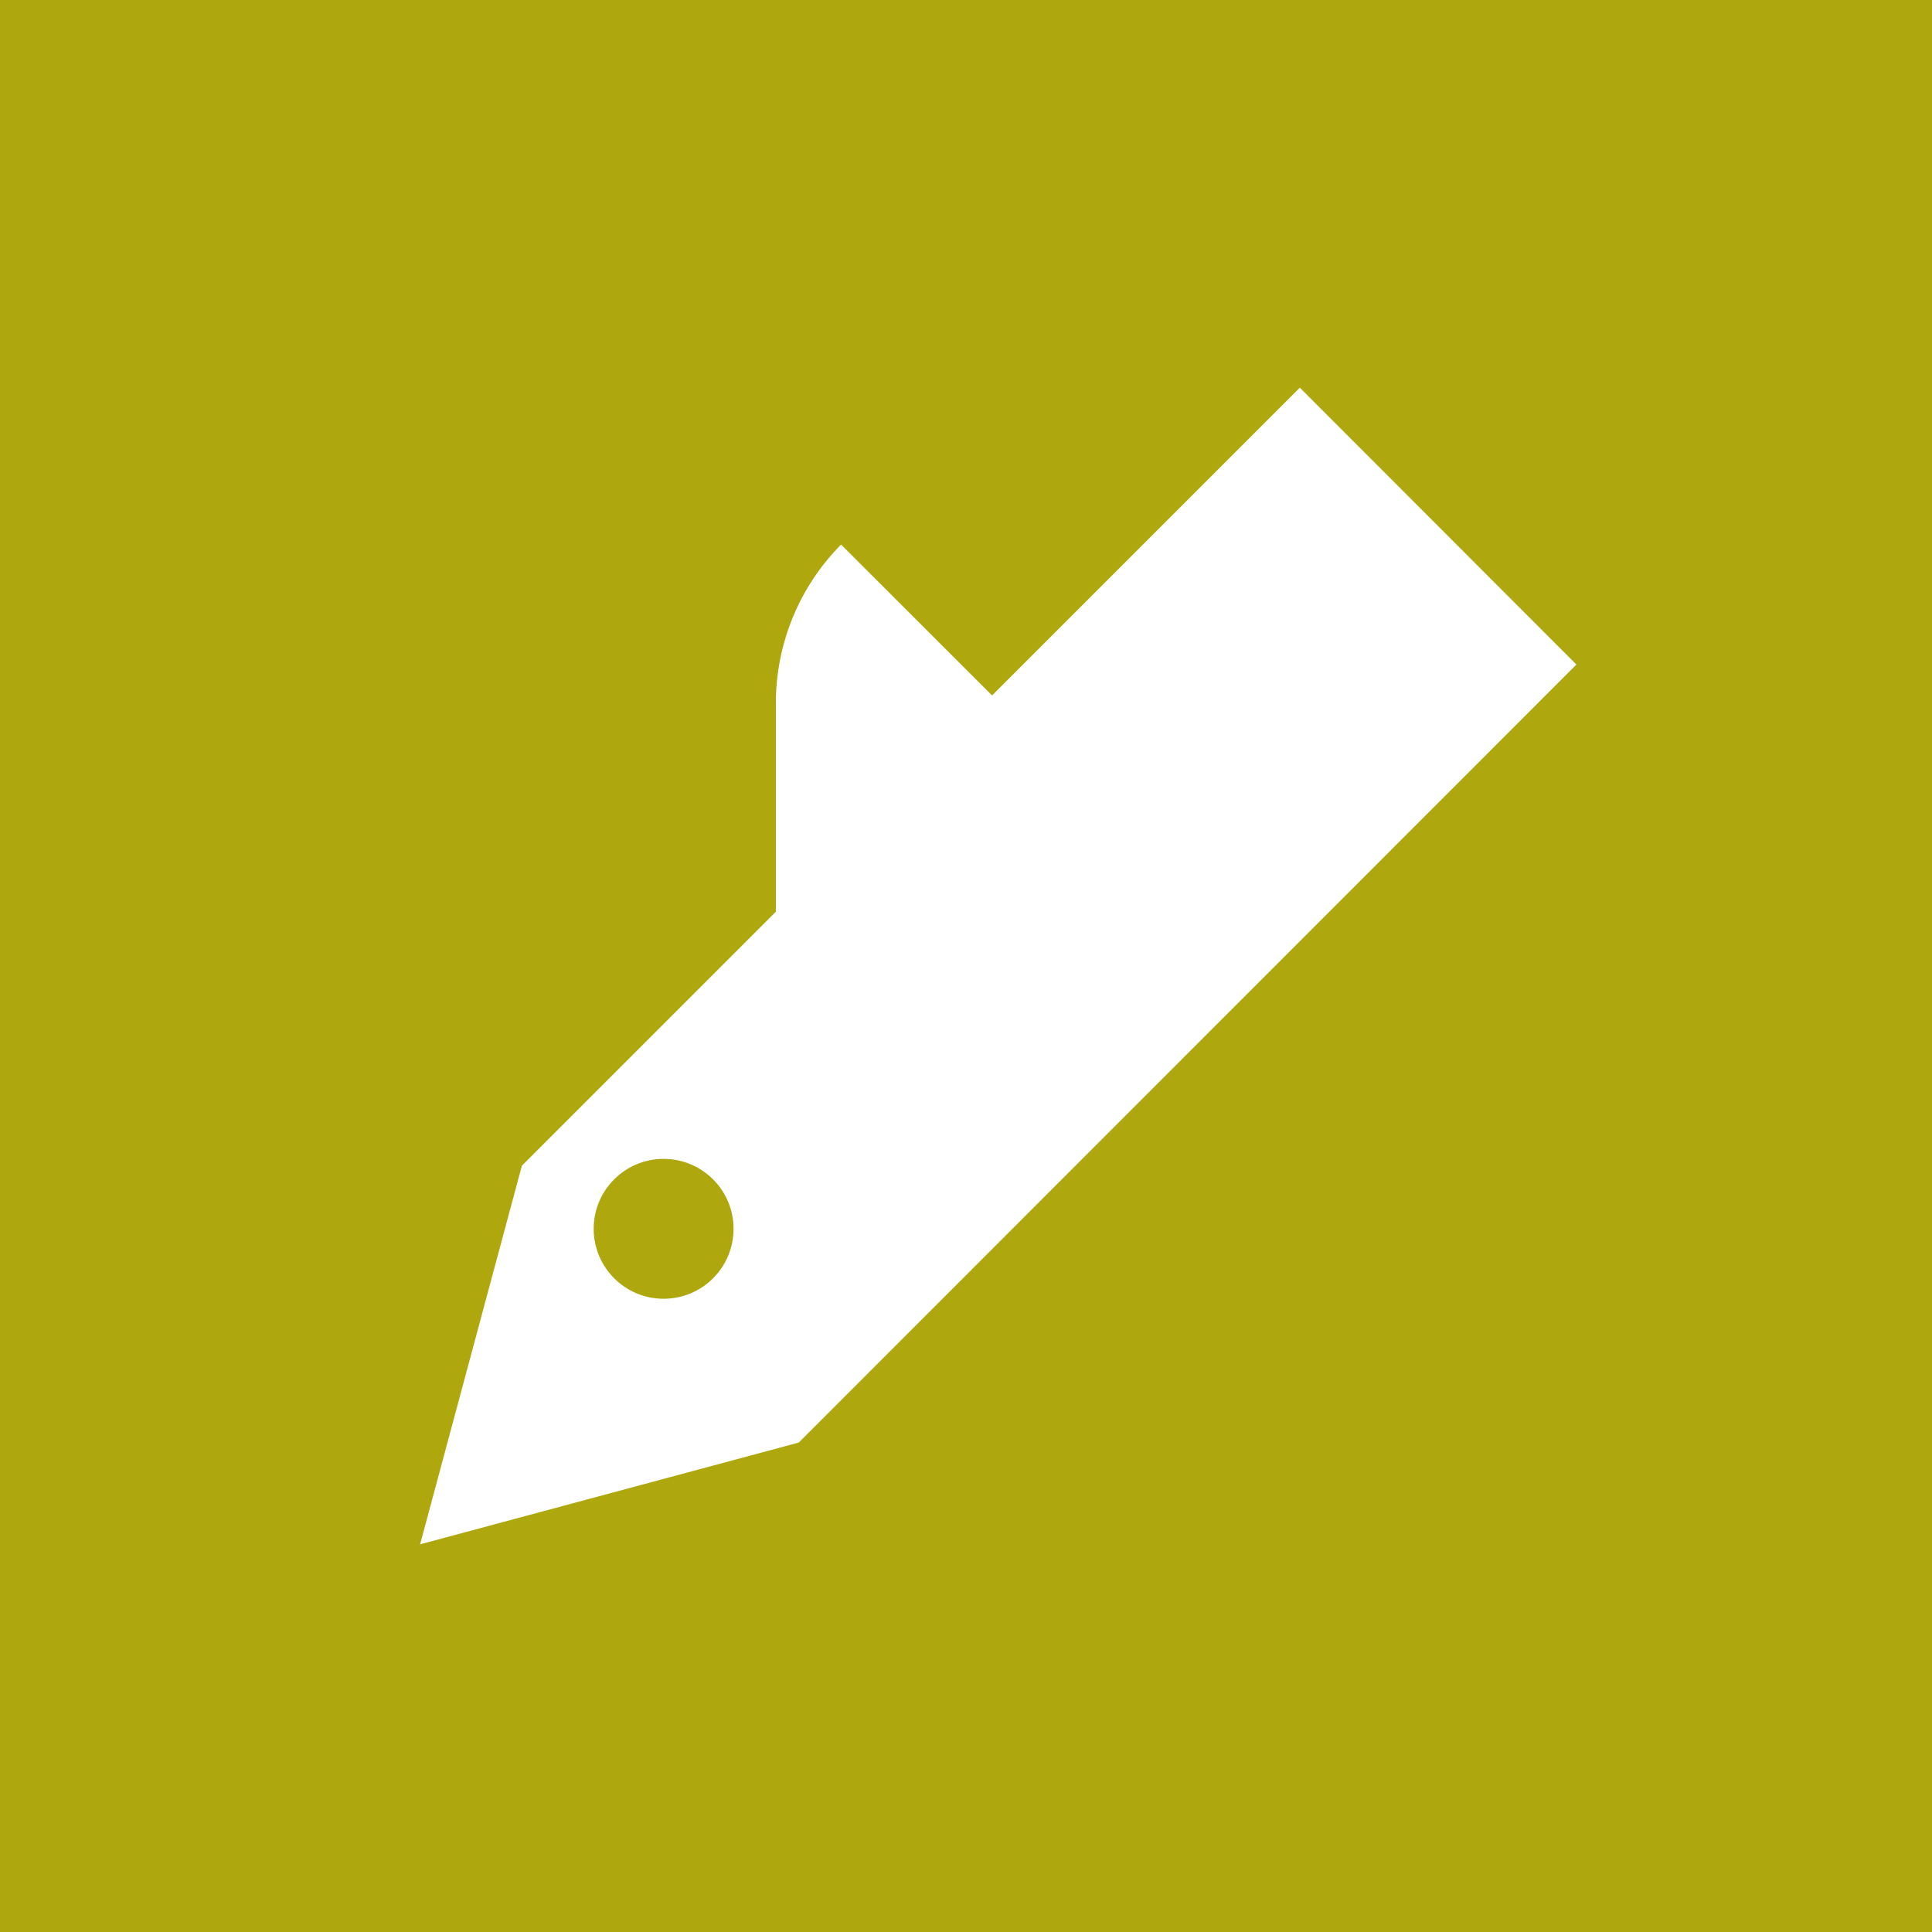
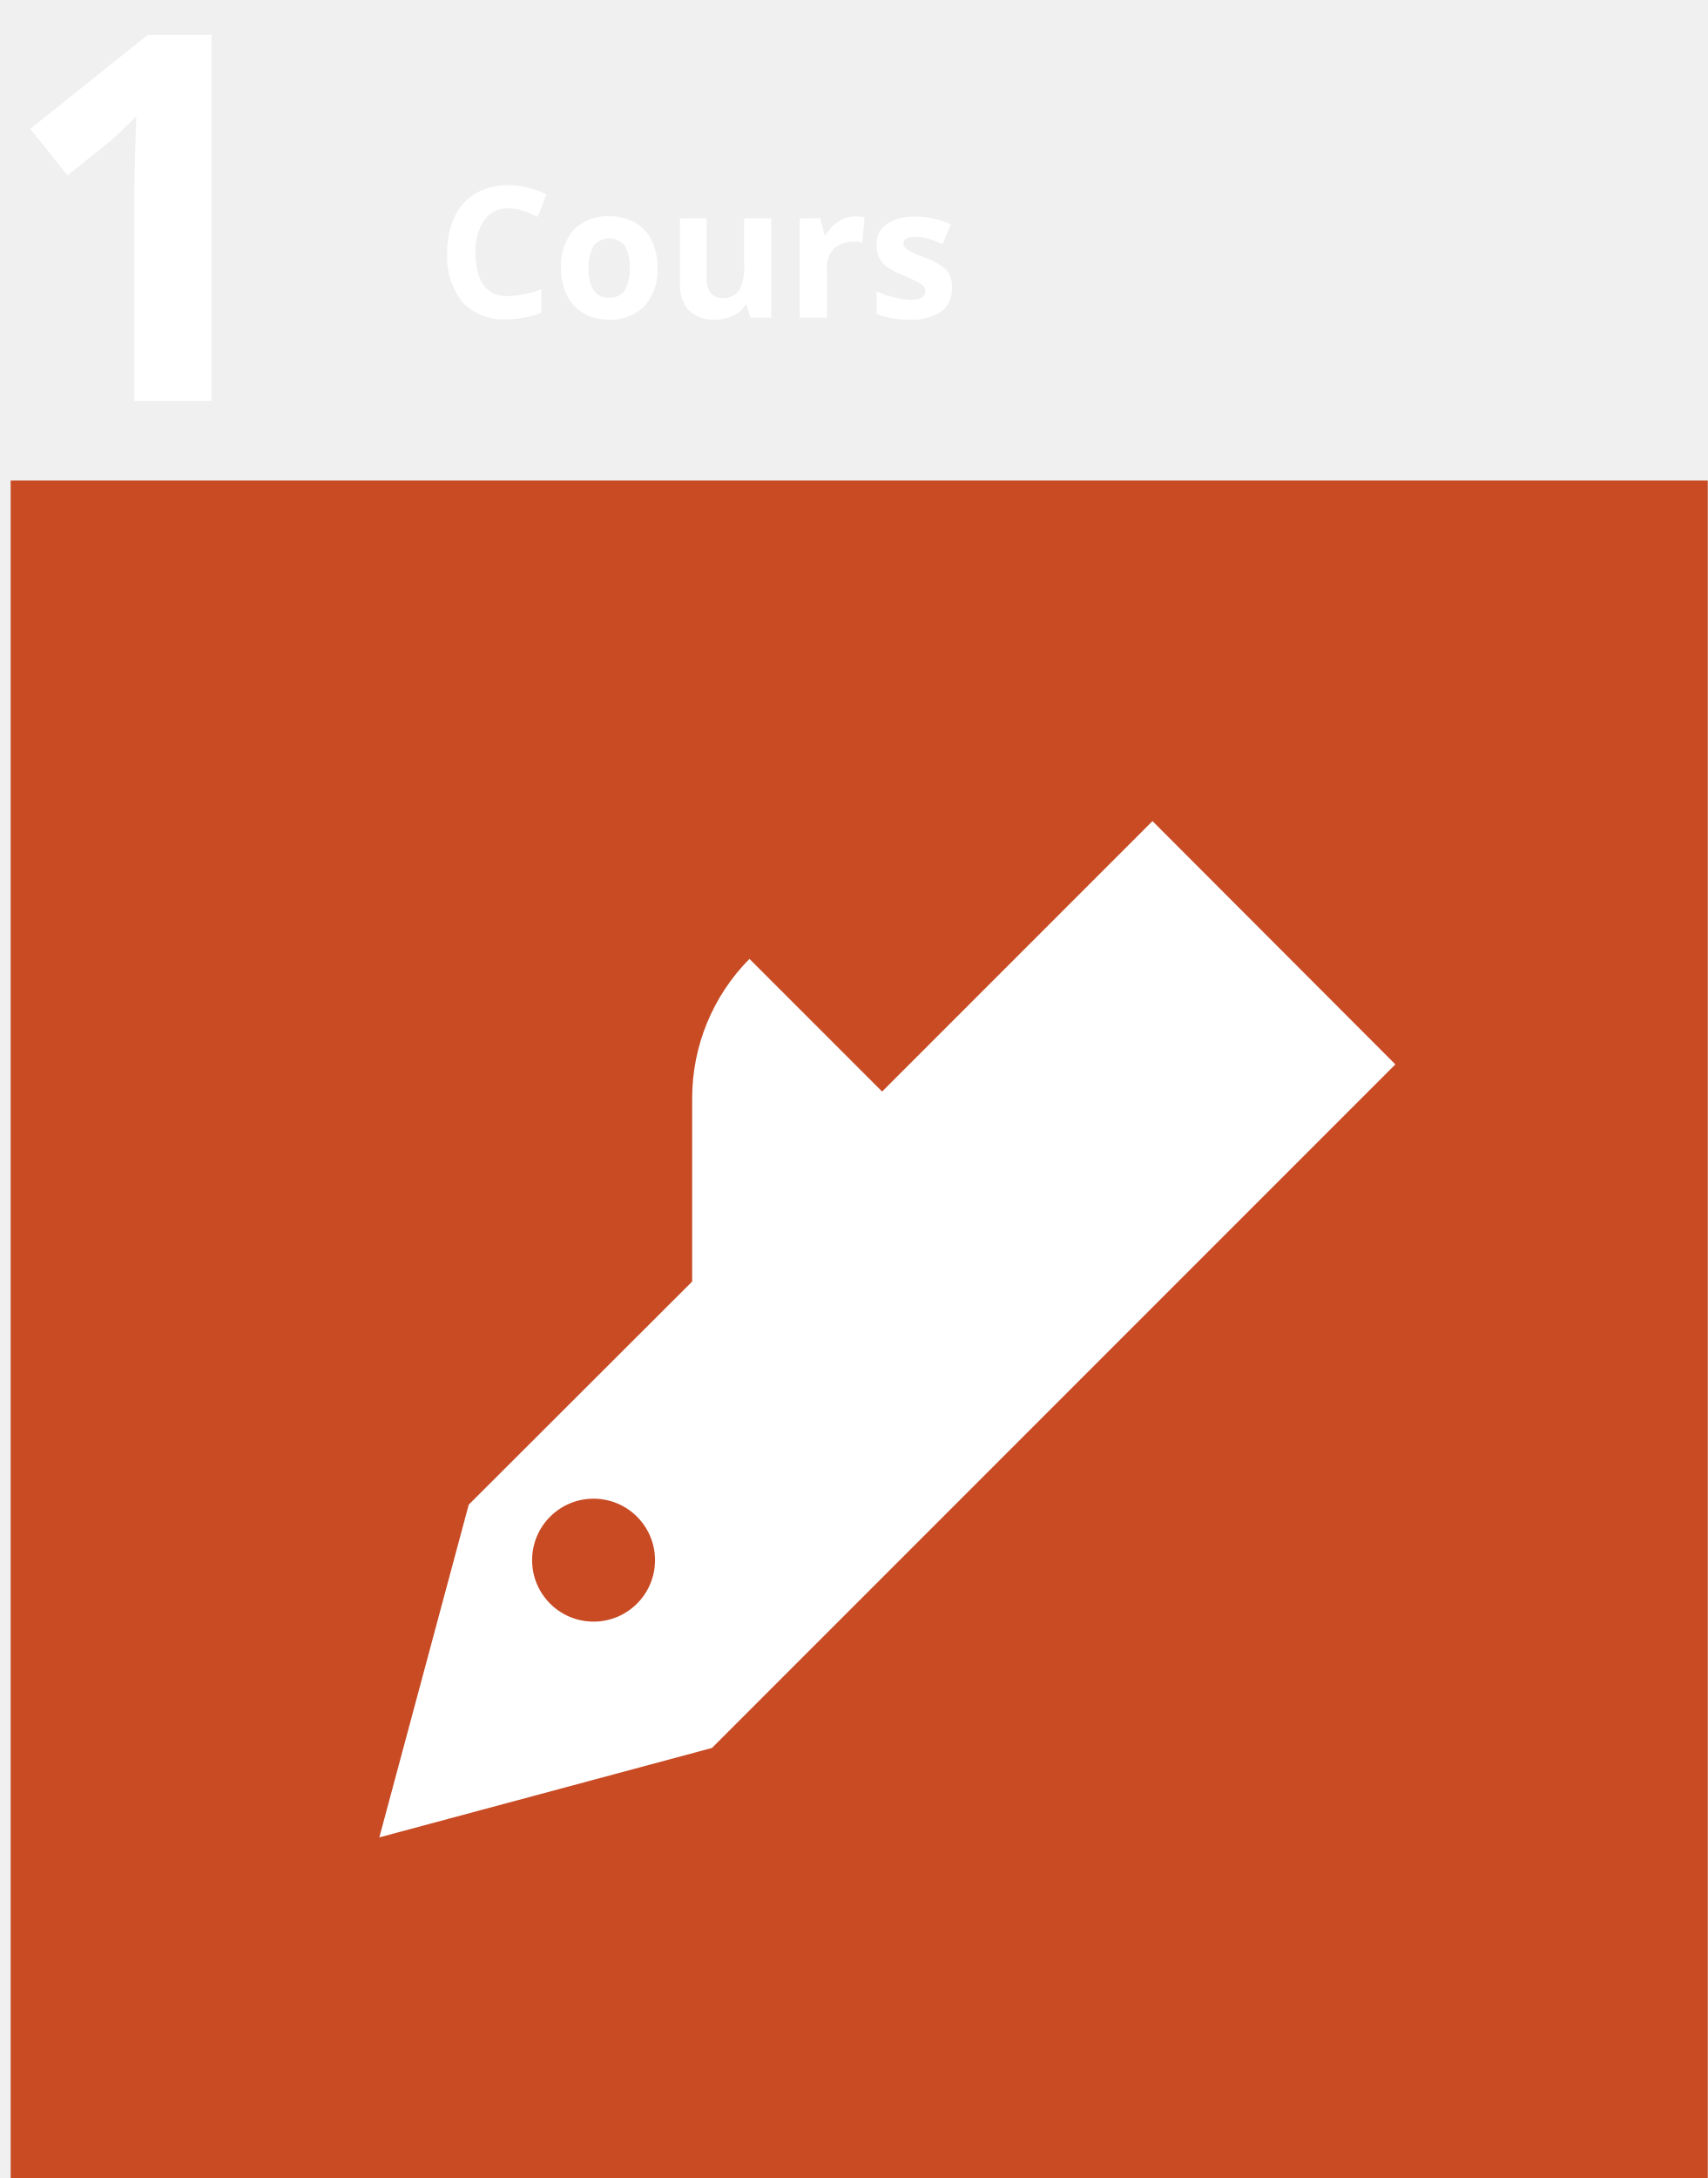
- <svg xmlns="http://www.w3.org/2000/svg" id="Calque_1" data-name="Calque 1" viewBox="0 0 252.47 252.47">
+ <svg xmlns="http://www.w3.org/2000/svg" id="Calque_1" data-name="Calque 1" viewBox="0 0 196.74 250.85">
  <defs>
-     <style>.cls-1{fill:#afa70e;}.cls-2{fill:#fff;}</style>
+     <style>.cls-1{fill:#c84b24;}.cls-2{fill:#fff;}</style>
  </defs>
-   <rect class="cls-1" width="252.47" height="252.47" />
-   <path class="cls-2" d="M169.86,50.66L129.64,90.88,109.91,71.16a29.43,29.43,0,0,0-8.52,20.74v27.24L68.2,152.33l-13.3,49.48,49.48-13.3L206,86.84ZM86.72,169.72a9.14,9.14,0,1,1,9.14-9.14A9.14,9.14,0,0,1,86.72,169.72Z" />
+   <rect class="cls-1" x="1.23" y="55.34" width="195.51" height="195.51" />
+   <path class="cls-2" d="M132.77,94.57l-31.15,31.15L86.34,110.44a22.79,22.79,0,0,0-6.6,16.06V147.6L54,173.3l-10.3,38.32,38.32-10.3,78.73-78.73Zm-64.39,92.2a7.08,7.08,0,1,1,7.08-7.08A7.08,7.08,0,0,1,68.38,186.77Z" />
+   <path class="cls-2" d="M58.56,24a3.24,3.24,0,0,0-2.78,1.35,6.28,6.28,0,0,0-1,3.76q0,5,3.76,5a11.87,11.87,0,0,0,3.83-.79V36a10.6,10.6,0,0,1-4.12.77,6.29,6.29,0,0,1-5-2,8.4,8.4,0,0,1-1.73-5.7,9.3,9.3,0,0,1,.85-4.1,6.15,6.15,0,0,1,2.45-2.7,7.24,7.24,0,0,1,3.74-.94,10.09,10.09,0,0,1,4.39,1.06l-1,2.58a17,17,0,0,0-1.69-.7A5,5,0,0,0,58.56,24Z" />
+   <path class="cls-2" d="M75.74,30.85a6.16,6.16,0,0,1-1.48,4.38,5.35,5.35,0,0,1-4.11,1.58,5.75,5.75,0,0,1-2.91-.72A4.81,4.81,0,0,1,65.31,34a7,7,0,0,1-.68-3.16,6.13,6.13,0,0,1,1.47-4.37,5.38,5.38,0,0,1,4.12-1.56,5.78,5.78,0,0,1,2.91.72,4.79,4.79,0,0,1,1.94,2.06A6.91,6.91,0,0,1,75.74,30.85Zm-7.93,0a4.81,4.81,0,0,0,.56,2.57,2,2,0,0,0,1.82.87,2,2,0,0,0,1.8-.87,4.87,4.87,0,0,0,.55-2.58A4.74,4.74,0,0,0,72,28.3a2.36,2.36,0,0,0-3.62,0A4.73,4.73,0,0,0,67.82,30.85Z" />
+   <path class="cls-2" d="M86.45,36.6L86,35.13H85.87a3.31,3.31,0,0,1-1.43,1.24,4.87,4.87,0,0,1-2.1.44,4,4,0,0,1-3-1.08,4.35,4.35,0,0,1-1-3.11V25.14H81.4v6.7a3.21,3.21,0,0,0,.44,1.86,1.6,1.6,0,0,0,1.41.62,2.11,2.11,0,0,0,1.9-.88,5.44,5.44,0,0,0,.58-2.91V25.14h3.13V36.6h-2.4Z" />
+   <path class="cls-2" d="M98.53,24.92a5.05,5.05,0,0,1,1.06.09l-0.24,2.93a3.58,3.58,0,0,0-.92-0.1,3.32,3.32,0,0,0-2.33.77,2.78,2.78,0,0,0-.84,2.15V36.6H92.13V25.14H94.5L95,27.06h0.15a4.3,4.3,0,0,1,1.44-1.55A3.55,3.55,0,0,1,98.53,24.92Z" />
+   <path class="cls-2" d="M109.66,33.2a3.16,3.16,0,0,1-1.23,2.69,6.05,6.05,0,0,1-3.67.92,11.54,11.54,0,0,1-2.13-.17,8.08,8.08,0,0,1-1.65-.5V33.56a10.89,10.89,0,0,0,2,.69,8,8,0,0,0,1.92.28q1.7,0,1.7-1a0.82,0.82,0,0,0-.23-0.6,3.27,3.27,0,0,0-.78-0.52q-0.55-.29-1.48-0.68a9.23,9.23,0,0,1-1.94-1,2.87,2.87,0,0,1-.9-1.08,3.57,3.57,0,0,1-.28-1.5,2.72,2.72,0,0,1,1.18-2.36,5.77,5.77,0,0,1,3.36-.84,9.55,9.55,0,0,1,4,.9l-0.94,2.26q-0.86-.37-1.61-0.6a5.06,5.06,0,0,0-1.53-.24q-1.38,0-1.38.75a0.88,0.88,0,0,0,.45.73,12.2,12.2,0,0,0,2,.91,9.07,9.07,0,0,1,2,1,3,3,0,0,1,.92,1.09A3.36,3.36,0,0,1,109.66,33.2Z" />
+   <path class="cls-2" d="M24.37,46.16h-8.9V21.79l0.09-4L15.7,13.4q-2.22,2.22-3.08,2.91L7.78,20.2,3.49,14.84,17.05,4h7.32V46.16Z" />
</svg>
